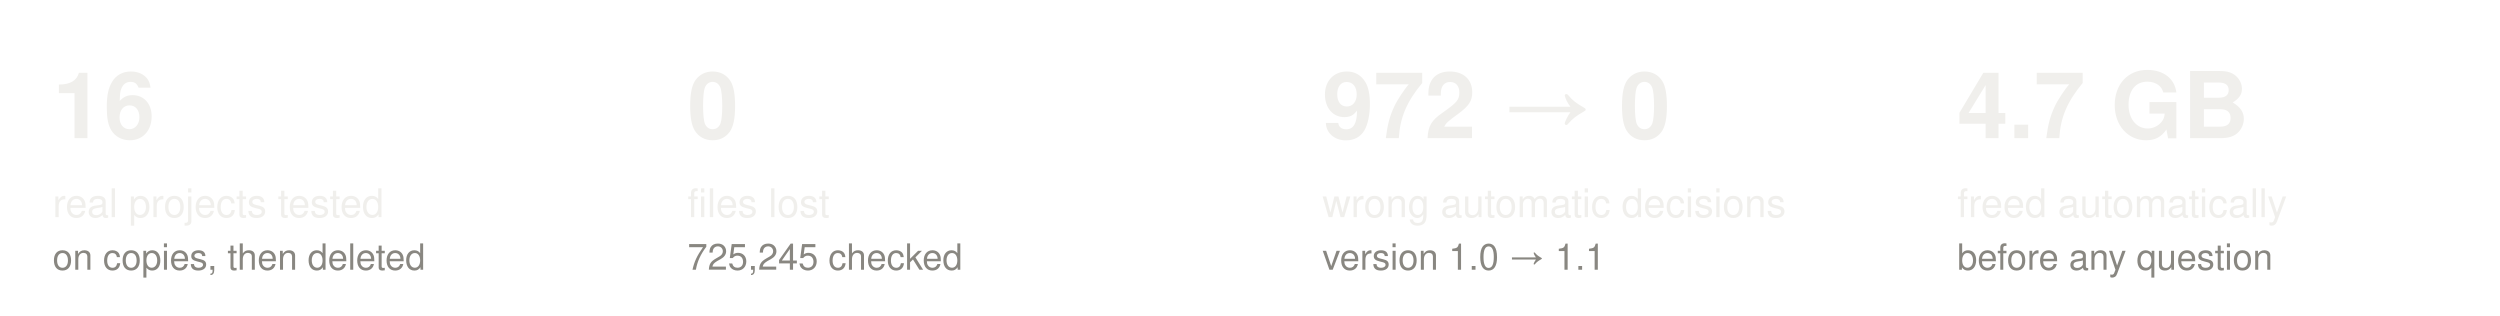
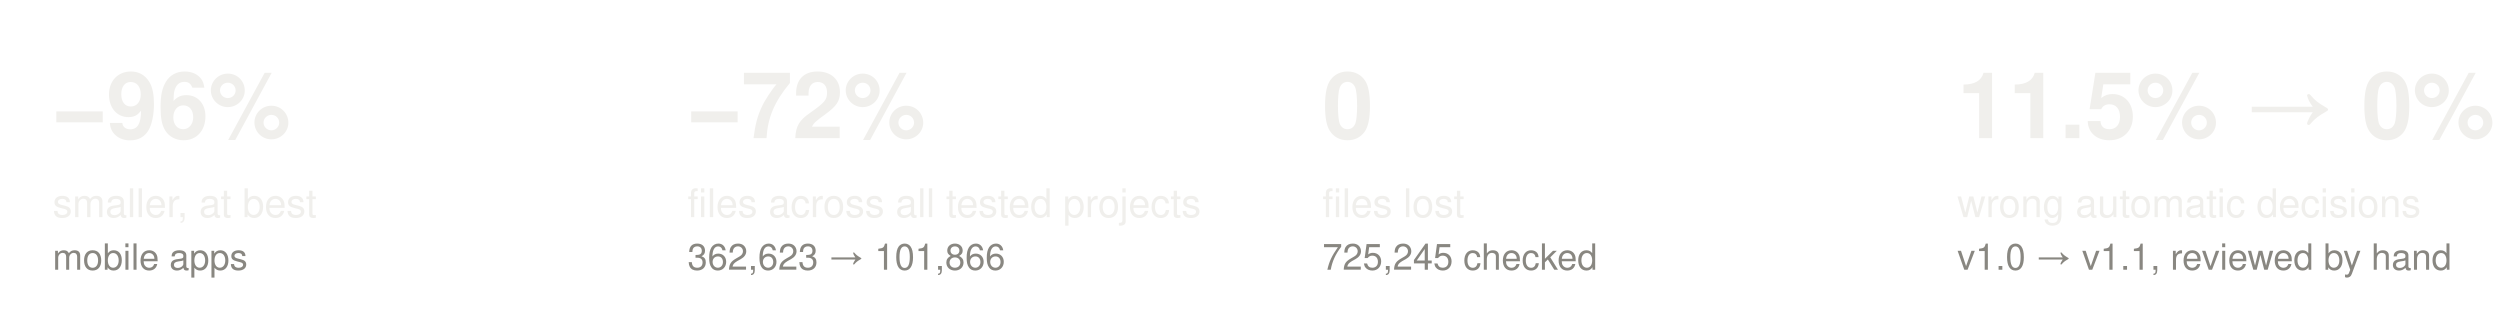
<svg xmlns="http://www.w3.org/2000/svg" width="760" height="96" viewBox="0 0 760 96" role="img" aria-label="Thanks Mom in numbers" font-family="system-ui, -apple-system, &quot;Segoe UI&quot;, Helvetica, Arial, sans-serif">
  <rect x="0.5" y="0.5" width="180.0" height="95" rx="10" fill="none" stroke="rgba(255,255,255,0.12)" />
-   <text x="16.0" y="42.0" font-size="28" fill="#f0efec" text-anchor="start" font-weight="600">16</text>
-   <text x="16.0" y="66.0" font-size="12" fill="#f0efec" text-anchor="start" font-weight="400">real projects tested</text>
-   <text x="16.0" y="82.0" font-size="11" fill="#898781" text-anchor="start" font-weight="400">on copies, then deleted</text>
+   <text x="16.0" y="42.0" font-size="28" fill="#f0efec" text-anchor="start" font-weight="600">−96%</text>
+   <text x="16.0" y="66.0" font-size="12" fill="#f0efec" text-anchor="start" font-weight="400">smaller, at best</text>
+   <text x="16.0" y="82.0" font-size="11" fill="#898781" text-anchor="start" font-weight="400">mobile apps</text>
  <rect x="193.5" y="0.5" width="180.0" height="95" rx="10" fill="none" stroke="rgba(255,255,255,0.12)" />
-   <text x="209.0" y="42.0" font-size="28" fill="#f0efec" text-anchor="start" font-weight="600">0</text>
-   <text x="209.0" y="66.0" font-size="12" fill="#f0efec" text-anchor="start" font-weight="400">files lost</text>
-   <text x="209.0" y="82.0" font-size="11" fill="#898781" text-anchor="start" font-weight="400">725,245 checked</text>
+   <text x="209.0" y="42.0" font-size="28" fill="#f0efec" text-anchor="start" font-weight="600">−72%</text>
+   <text x="209.0" y="66.0" font-size="12" fill="#f0efec" text-anchor="start" font-weight="400">files across all tested projects</text>
+   <text x="209.0" y="82.0" font-size="11" fill="#898781" text-anchor="start" font-weight="400">362,623 → 101,866</text>
  <rect x="386.5" y="0.5" width="180.0" height="95" rx="10" fill="none" stroke="rgba(255,255,255,0.12)" />
-   <text x="402.0" y="42.0" font-size="28" fill="#f0efec" text-anchor="start" font-weight="600">972 → 0</text>
-   <text x="402.0" y="66.0" font-size="12" fill="#f0efec" text-anchor="start" font-weight="400">wrong automatic decisions</text>
-   <text x="402.0" y="82.0" font-size="11" fill="#898781" text-anchor="start" font-weight="400">version 1.0 → 1.1</text>
+   <text x="402.0" y="42.0" font-size="28" fill="#f0efec" text-anchor="start" font-weight="600">0</text>
+   <text x="402.0" y="66.0" font-size="12" fill="#f0efec" text-anchor="start" font-weight="400">files lost</text>
+   <text x="402.0" y="82.0" font-size="11" fill="#898781" text-anchor="start" font-weight="400">725,245 checked</text>
  <rect x="579.5" y="0.5" width="180.0" height="95" rx="10" fill="none" stroke="rgba(255,255,255,0.12)" />
-   <text x="595.0" y="42.0" font-size="28" fill="#f0efec" text-anchor="start" font-weight="600">4.7 GB</text>
-   <text x="595.0" y="66.0" font-size="12" fill="#f0efec" text-anchor="start" font-weight="400">freed automatically</text>
-   <text x="595.0" y="82.0" font-size="11" fill="#898781" text-anchor="start" font-weight="400">before any question</text>
+   <text x="595.0" y="42.0" font-size="28" fill="#f0efec" text-anchor="start" font-weight="600">11.5% → 0%</text>
+   <text x="595.0" y="66.0" font-size="12" fill="#f0efec" text-anchor="start" font-weight="400">wrong automatic decisions</text>
+   <text x="595.0" y="82.0" font-size="11" fill="#898781" text-anchor="start" font-weight="400">v1.0 → v1.1, reviewed by hand</text>
</svg>
